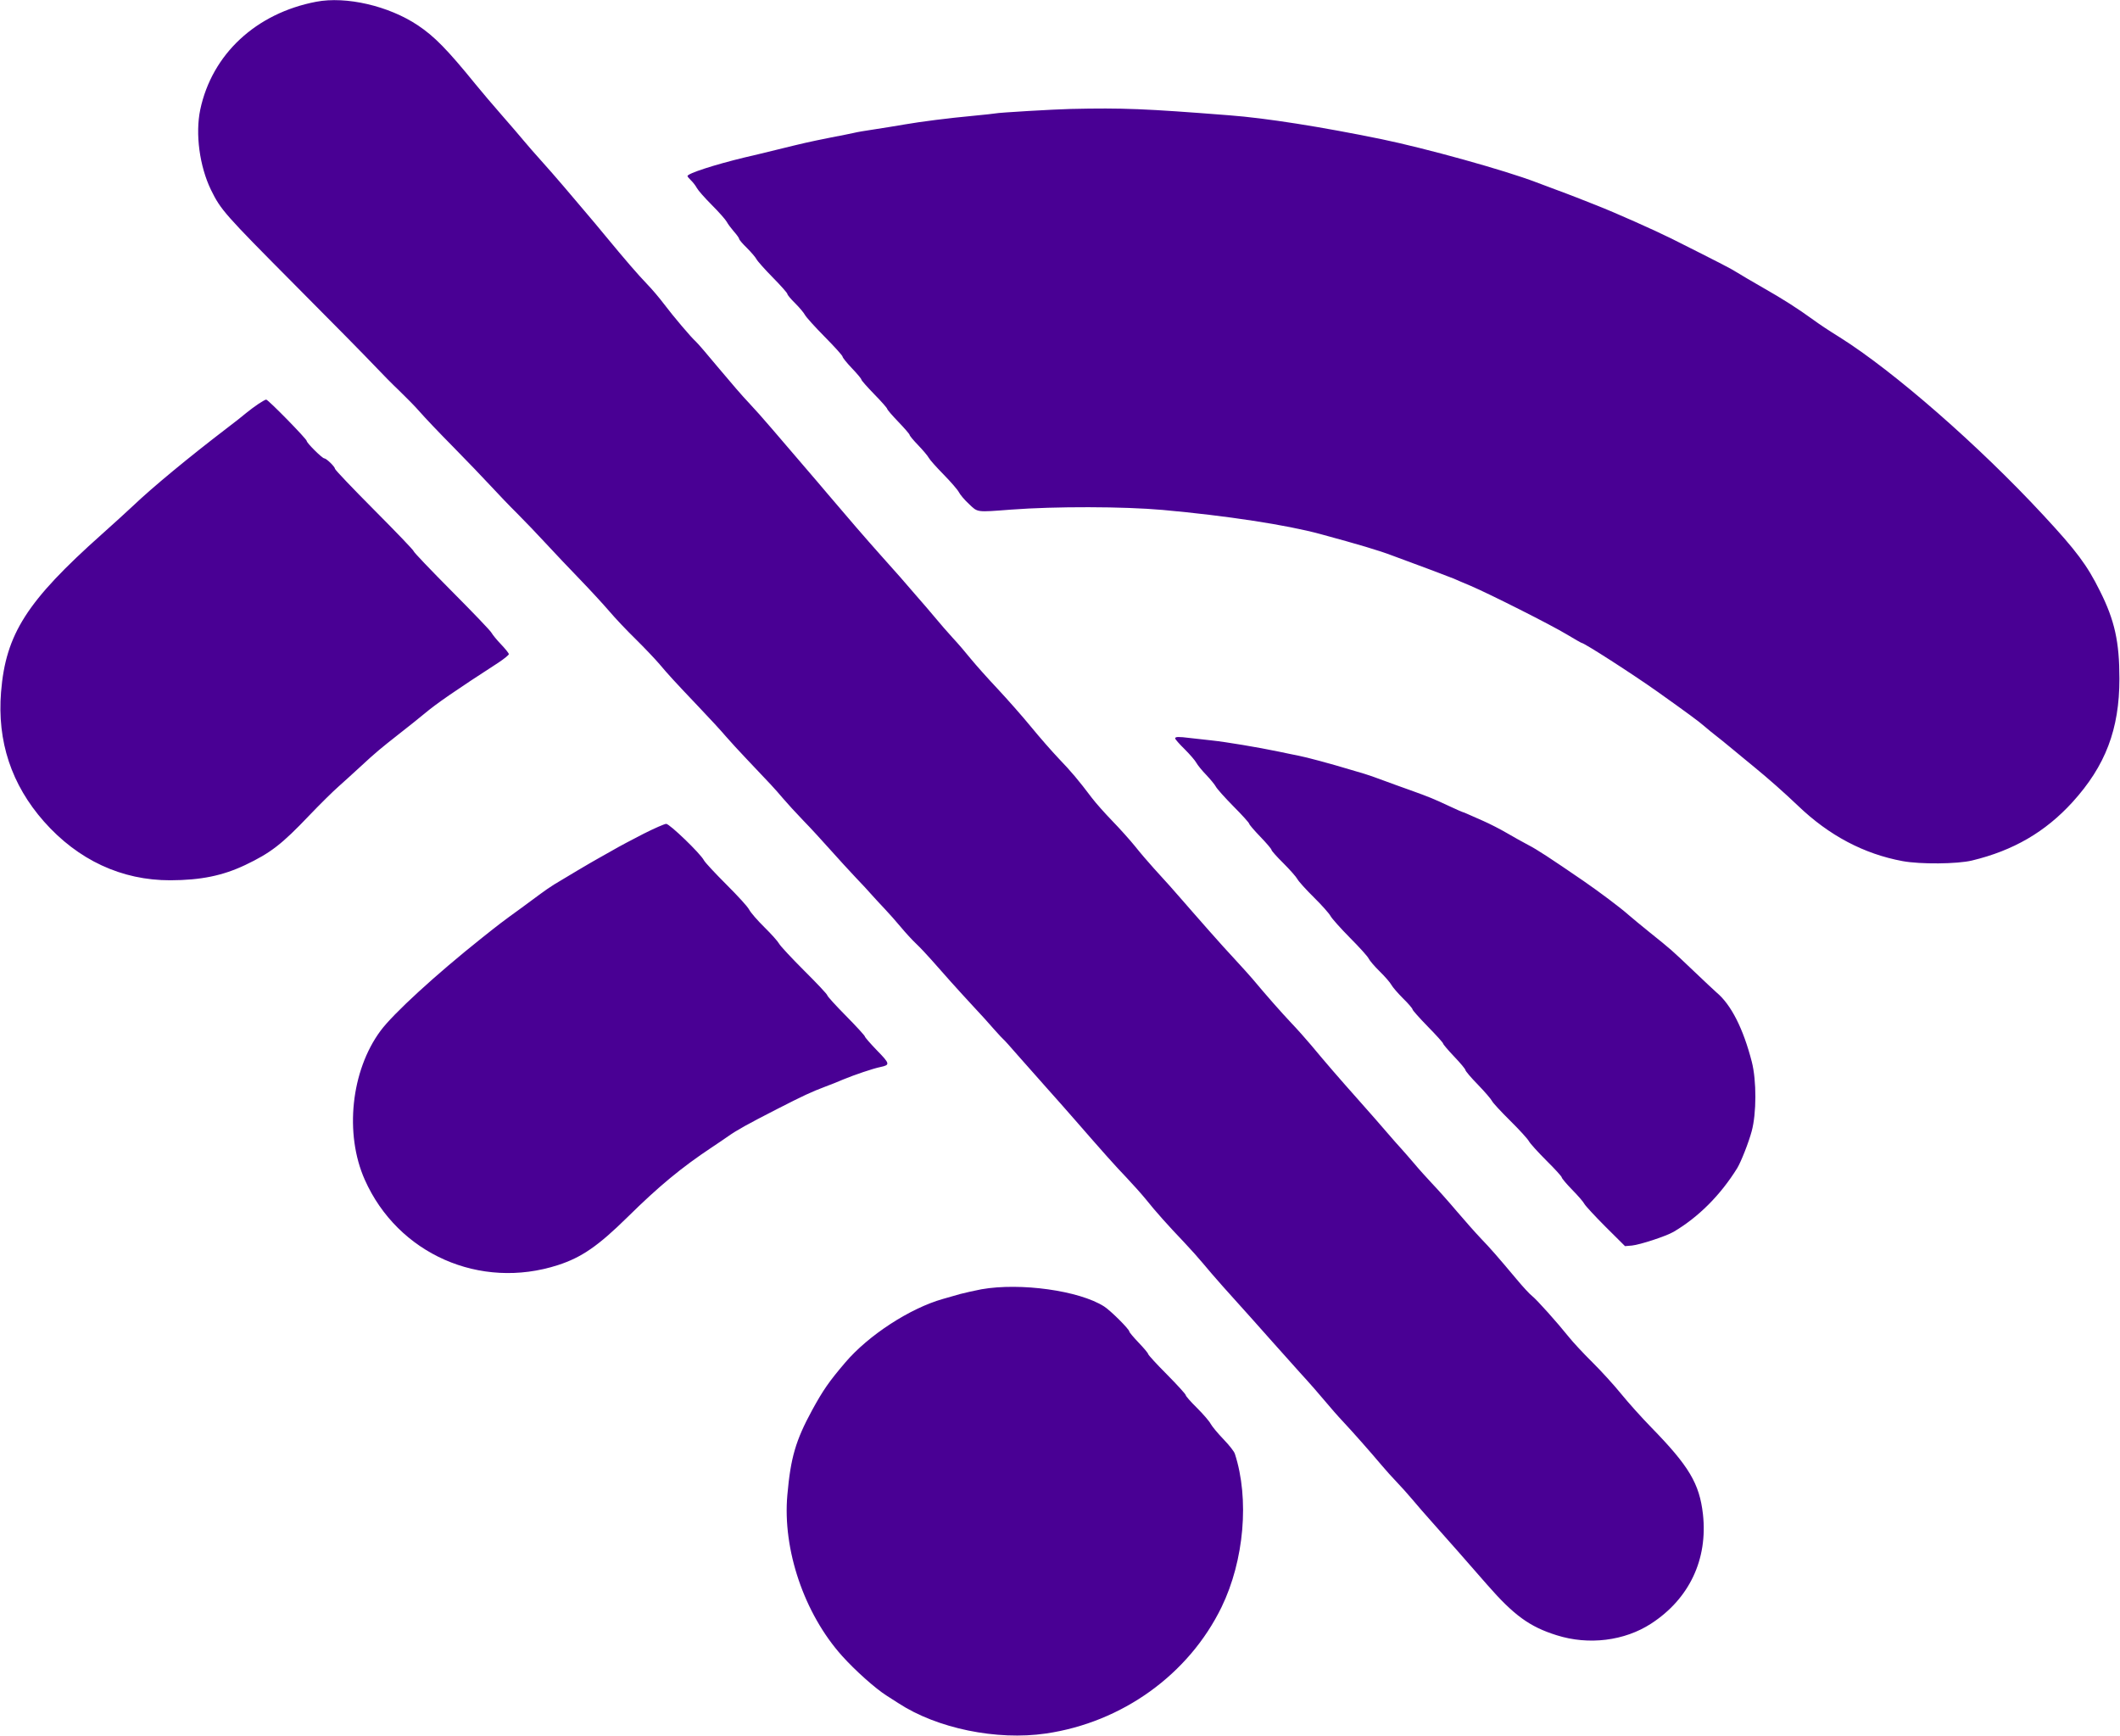
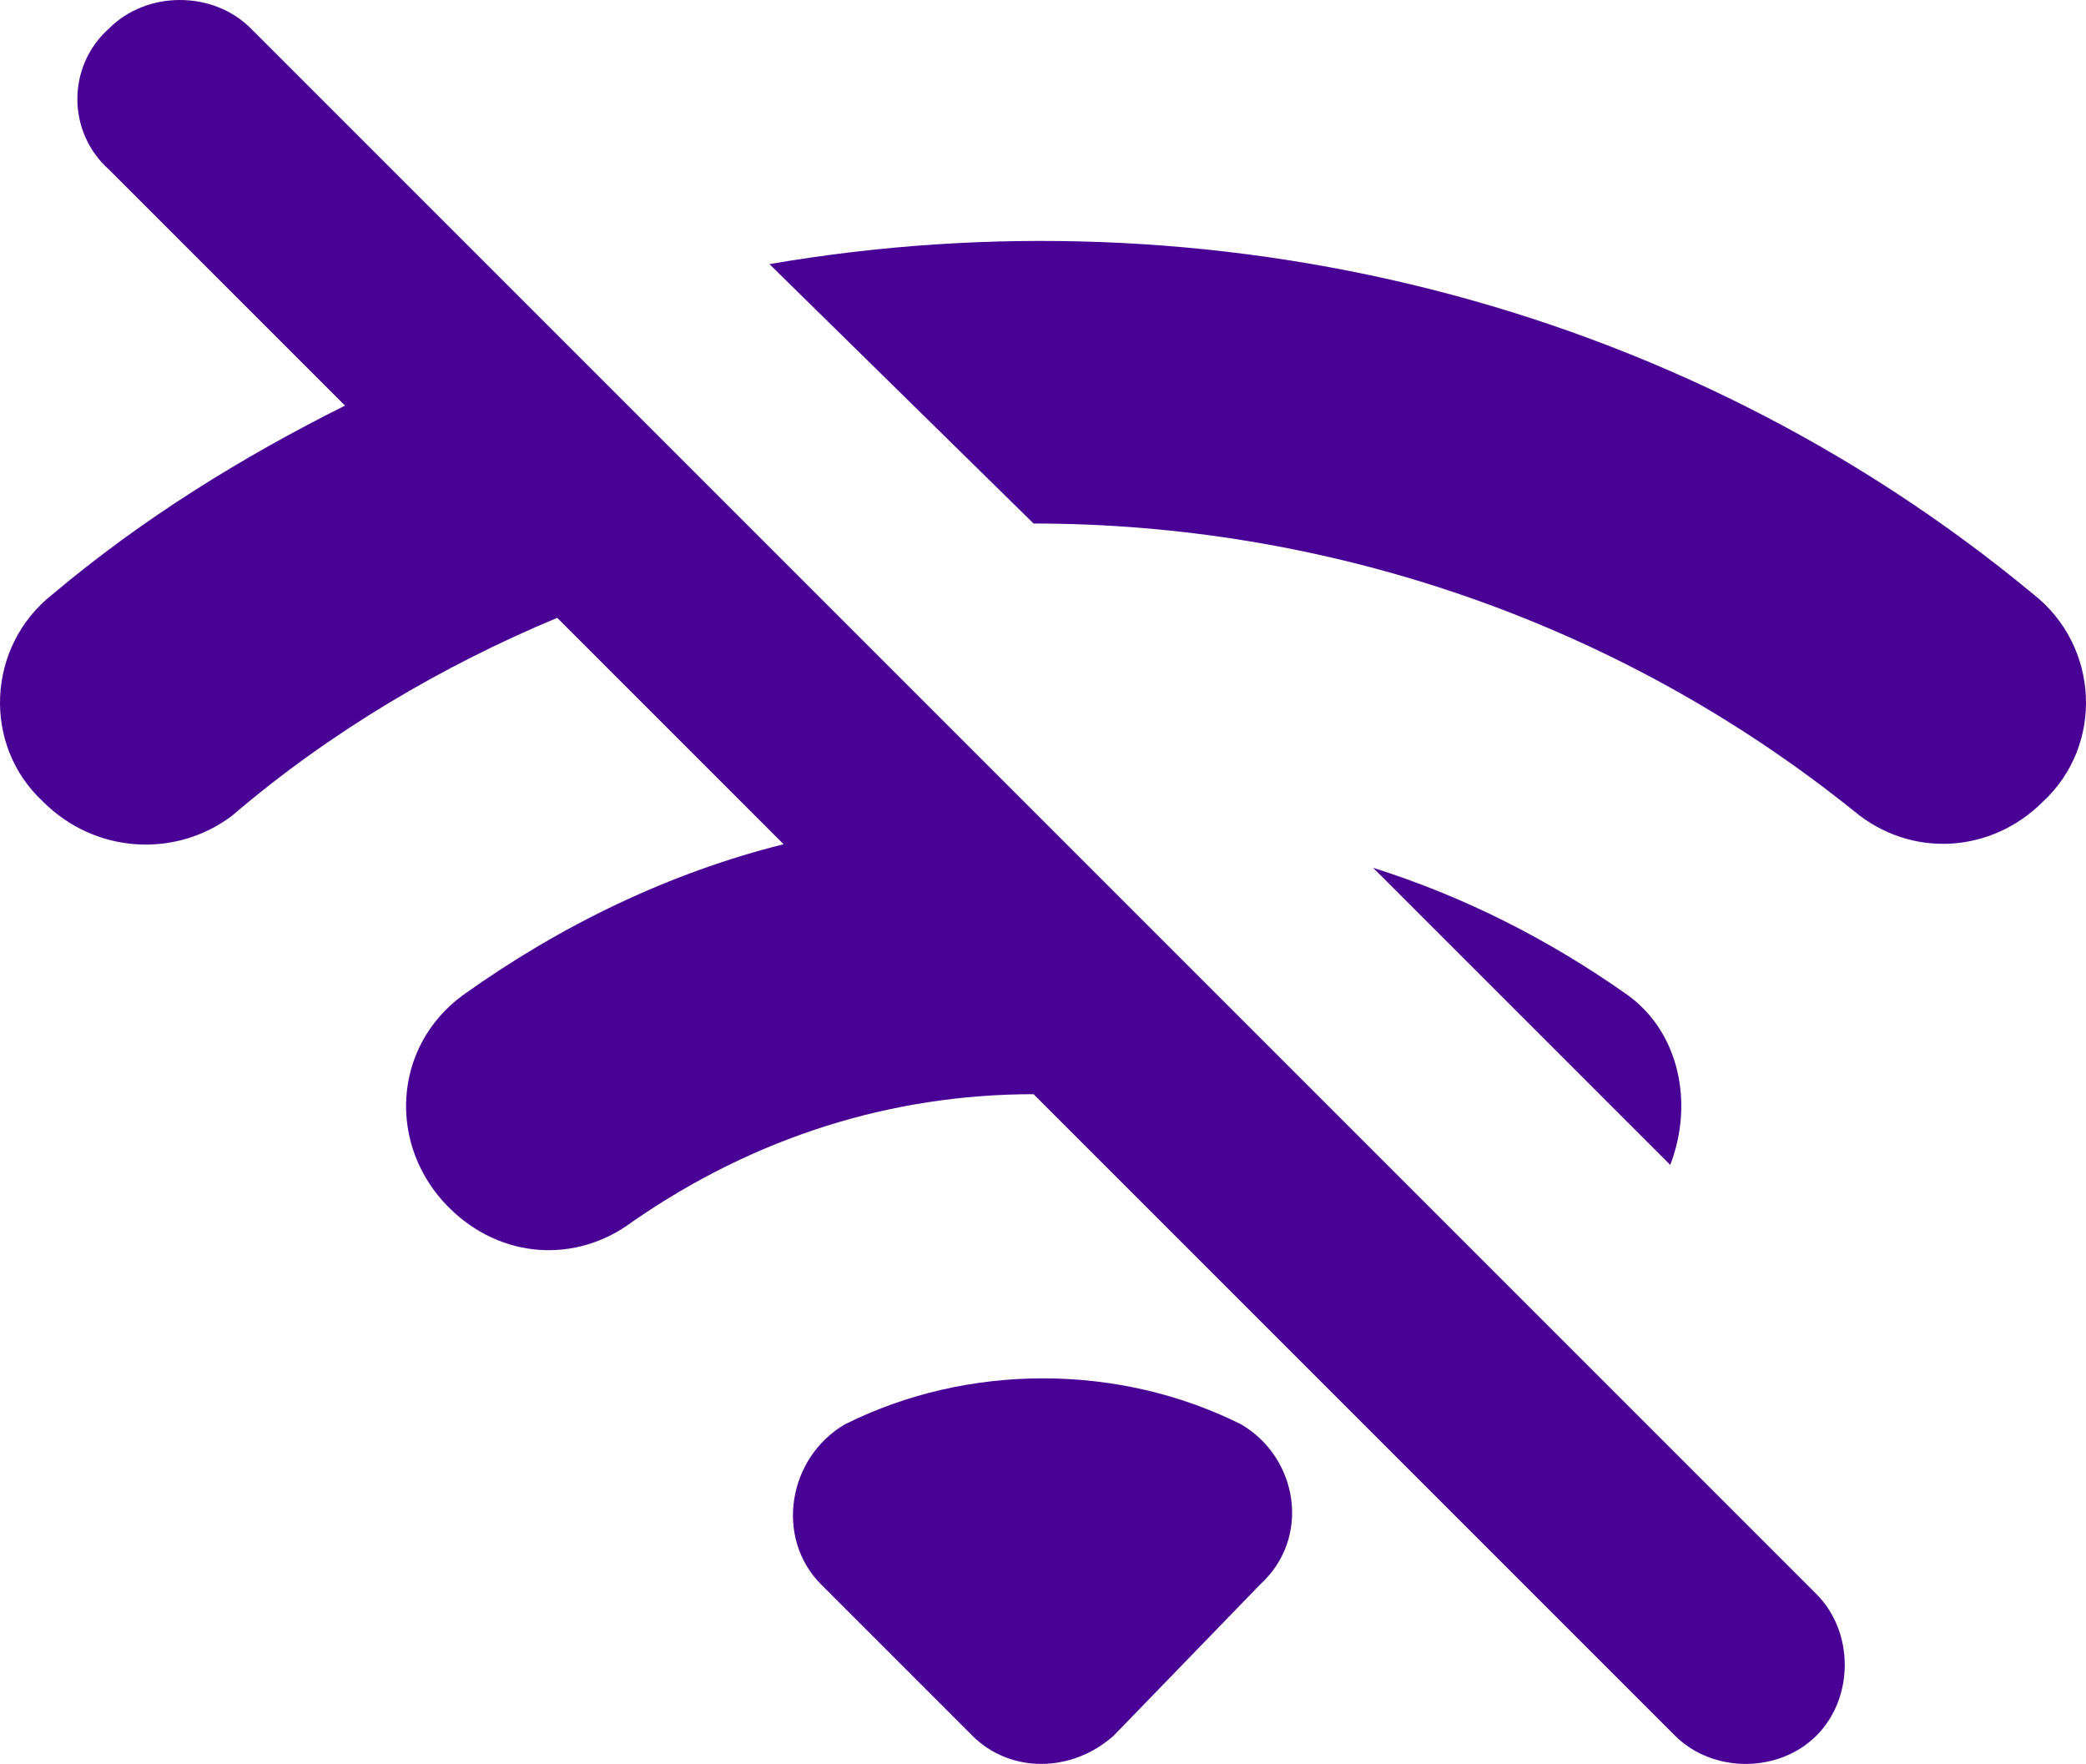
- <svg xmlns="http://www.w3.org/2000/svg" version="1.0" width="1804pt" height="1477pt" viewBox="0 0 1804 1477" preserveAspectRatio="xMidYMid meet">
-   <g transform="translate(0,1477) scale(0.1,-0.1)" fill="#490094" stroke="none">
-     <path d="M2690 14755C2178 14657 1804 14309 1704 13837C1661 13631 1698 13356 1795 13155C1879 12984 1908 12951 2510 12345C2822 12032 3126 11723 3186 11659C3246 11595 3342 11498 3399 11444C3456 11389 3535 11309 3573 11265C3611 11221 3737 11088 3854 10970C3970 10852 4115 10701 4175 10636C4236 10570 4337 10464 4401 10401C4465 10337 4575 10222 4646 10145C4717 10068 4847 9931 4935 9840C5023 9749 5135 9627 5184 9570C5233 9512 5335 9404 5411 9330C5486 9256 5576 9161 5611 9120C5686 9031 5733 8979 5946 8755C6035 8662 6139 8549 6176 8505C6214 8461 6295 8373 6355 8310C6556 8099 6596 8056 6660 7980C6695 7939 6773 7853 6834 7790C6896 7727 6999 7614 7065 7540C7131 7466 7228 7360 7280 7305C7333 7250 7395 7183 7419 7155C7443 7128 7493 7074 7530 7035C7566 6997 7628 6927 7667 6880C7706 6833 7764 6770 7796 6740C7828 6710 7886 6648 7925 6604C8017 6498 8157 6342 8284 6205C8341 6145 8419 6058 8458 6013C8498 5968 8535 5928 8540 5925C8545 5922 8601 5860 8664 5787C8728 5714 8836 5592 8905 5515C8974 5438 9084 5314 9149 5239C9379 4975 9486 4854 9586 4750C9641 4692 9715 4609 9751 4565C9831 4464 9946 4336 10076 4200C10131 4142 10203 4061 10237 4020C10270 3979 10347 3891 10406 3824C10588 3622 10724 3470 10822 3359C10873 3301 10980 3182 11059 3094C11139 3007 11237 2895 11278 2845C11319 2796 11384 2721 11424 2679C11513 2584 11664 2413 11753 2307C11791 2262 11850 2196 11885 2160C11920 2124 11979 2058 12017 2013C12054 1968 12132 1879 12190 1814C12313 1676 12488 1478 12654 1287C12882 1026 13016 928 13247 856C13519 770 13824 808 14050 955C14375 1166 14534 1502 14491 1887C14461 2147 14373 2295 14051 2625C13970 2708 13855 2836 13795 2910C13735 2984 13624 3106 13549 3180C13474 3254 13384 3351 13349 3395C13253 3515 13076 3713 13037 3743C13018 3757 12958 3822 12904 3887C12749 4072 12682 4149 12599 4235C12557 4279 12465 4383 12395 4465C12325 4548 12231 4653 12186 4700C12142 4747 12073 4823 12034 4870C11994 4917 11945 4973 11925 4995C11904 5017 11851 5078 11806 5130C11762 5182 11653 5306 11565 5405C11394 5597 11280 5729 11157 5877C11114 5928 11038 6014 10987 6067C10902 6157 10777 6299 10659 6440C10633 6470 10568 6543 10514 6601C10459 6659 10359 6771 10290 6849C10221 6928 10156 7002 10145 7014C10134 7026 10100 7065 10070 7100C9994 7188 9920 7271 9819 7381C9772 7433 9699 7518 9658 7570C9616 7622 9529 7719 9465 7785C9401 7851 9323 7939 9292 7980C9178 8131 9114 8207 9010 8315C8952 8376 8846 8497 8774 8585C8702 8673 8573 8819 8489 8909C8404 8999 8302 9114 8261 9164C8221 9214 8151 9296 8105 9345C8060 9395 7999 9464 7970 9500C7940 9536 7900 9583 7881 9605C7861 9627 7822 9672 7794 9705C7709 9805 7627 9898 7495 10045C7376 10178 7197 10385 7045 10565C7007 10611 6912 10721 6835 10811C6758 10900 6639 11039 6571 11119C6503 11199 6412 11301 6370 11345C6327 11389 6214 11520 6118 11635C6022 11751 5933 11854 5920 11865C5883 11897 5728 12080 5652 12181C5613 12233 5547 12311 5504 12355C5429 12433 5320 12559 5150 12765C5103 12822 5029 12911 4985 12962C4941 13014 4858 13112 4800 13180C4742 13248 4655 13348 4605 13403C4556 13458 4490 13532 4460 13569C4430 13606 4344 13705 4270 13790C4195 13875 4094 13995 4045 14055C3806 14349 3696 14461 3555 14555C3308 14720 2945 14804 2690 14755ZM9110 13843C8976 13840 8495 13812 8470 13805C8462 13803 8379 13794 8285 13785C8071 13765 7842 13736 7697 13711C7635 13700 7522 13682 7445 13670C7368 13659 7287 13645 7265 13639C7243 13634 7155 13616 7070 13600C6985 13583 6888 13563 6855 13555C6822 13548 6712 13521 6610 13496C6508 13471 6385 13441 6335 13430C6082 13369 5850 13294 5850 13272C5850 13267 5864 13251 5881 13234C5898 13218 5920 13189 5930 13170C5940 13151 5997 13086 6058 13025C6118 12965 6175 12900 6184 12883C6193 12865 6221 12828 6245 12800C6270 12772 6290 12744 6290 12737C6290 12730 6320 12695 6356 12660C6392 12624 6428 12582 6437 12565C6445 12549 6508 12478 6576 12409C6644 12340 6700 12277 6700 12269C6700 12261 6730 12225 6766 12190C6802 12154 6840 12109 6850 12090C6860 12071 6936 11987 7019 11903C7102 11819 7170 11744 7170 11735C7170 11727 7206 11682 7250 11636C7294 11590 7330 11547 7330 11540C7330 11533 7380 11477 7440 11415C7501 11353 7550 11297 7550 11290C7550 11284 7593 11234 7645 11180C7697 11126 7740 11076 7740 11070C7740 11063 7773 11023 7814 10981C7854 10939 7894 10892 7903 10875C7911 10859 7968 10795 8028 10734C8089 10672 8148 10604 8159 10583C8170 10561 8208 10516 8245 10482C8322 10409 8304 10411 8606 10434C8977 10462 9558 10461 9895 10431C10437 10382 10948 10304 11235 10226C11566 10136 11732 10087 11850 10042C11924 10014 12064 9962 12160 9927C12256 9891 12351 9855 12370 9847C12389 9838 12455 9810 12515 9785C12674 9717 13195 9455 13334 9371C13399 9332 13455 9300 13458 9300C13480 9300 13889 9037 14105 8884C14362 8701 14456 8632 14504 8590C14535 8563 14577 8529 14598 8513C14618 8498 14685 8444 14745 8394C14806 8344 14887 8276 14927 8244C15047 8146 15188 8021 15300 7914C15565 7660 15861 7504 16190 7443C16342 7415 16655 7418 16780 7448C17133 7533 17404 7691 17635 7944C17916 8253 18035 8564 18035 8995C18035 9308 17995 9491 17870 9740C17760 9962 17670 10082 17389 10385C16840 10978 16114 11612 15655 11900C15549 11966 15491 12005 15430 12049C15295 12147 15172 12225 15007 12319C14909 12375 14806 12436 14777 12454C14730 12484 14659 12521 14225 12739C14082 12810 13746 12960 13585 13023C13536 13042 13459 13072 13415 13090C13371 13107 13288 13139 13230 13160C13172 13181 13100 13208 13070 13220C12806 13321 12133 13508 11755 13586C11242 13691 10776 13765 10460 13789C9743 13845 9560 13853 9110 13843ZM2200 11334C2170 11314 2123 11279 2095 11256C2068 11233 1996 11176 1935 11130C1604 10877 1299 10625 1130 10464C1083 10420 964 10311 865 10223C228 9655 49 9375 9 8882C-25 8462 97 8094 374 7780C664 7452 1035 7279 1450 7280C1710 7281 1895 7319 2087 7410C2303 7513 2397 7585 2631 7831C2721 7925 2833 8036 2880 8077C2927 8119 3010 8194 3065 8245C3201 8371 3237 8400 3397 8526C3473 8585 3569 8662 3611 8697C3716 8785 3874 8894 4243 9133C4291 9165 4330 9197 4330 9204C4330 9212 4300 9249 4264 9287C4228 9324 4192 9369 4183 9385C4175 9402 4022 9561 3844 9740C3666 9919 3520 10072 3520 10080C3520 10088 3369 10245 3185 10430C3001 10615 2850 10773 2850 10782C2850 10799 2777 10870 2759 10870C2742 10870 2610 11001 2610 11018C2610 11035 2282 11370 2265 11370C2259 11370 2230 11354 2200 11334ZM10000 8487C10000 8480 10036 8439 10081 8395C10125 8351 10170 8299 10180 8280C10190 8261 10228 8214 10264 8177C10300 8139 10337 8094 10346 8077C10355 8059 10422 7984 10496 7909C10570 7835 10630 7768 10630 7761C10630 7754 10673 7704 10725 7650C10777 7596 10820 7546 10820 7538C10820 7531 10865 7480 10921 7425C10976 7370 11030 7309 11040 7290C11050 7271 11113 7201 11180 7135C11247 7069 11310 6998 11322 6976C11333 6955 11407 6872 11487 6791C11567 6711 11638 6632 11646 6615C11653 6599 11695 6549 11740 6505C11785 6461 11830 6409 11840 6390C11850 6371 11895 6319 11939 6275C11984 6231 12020 6189 12020 6181C12020 6174 12079 6108 12150 6035C12222 5962 12280 5897 12280 5891C12280 5884 12323 5834 12375 5779C12427 5725 12470 5673 12470 5665C12470 5657 12518 5600 12577 5540C12636 5479 12689 5417 12696 5402C12703 5387 12772 5312 12850 5235C12928 5158 13000 5079 13010 5060C13020 5041 13087 4967 13159 4895C13231 4824 13290 4759 13290 4751C13290 4744 13330 4696 13379 4646C13428 4596 13475 4542 13483 4525C13492 4509 13573 4421 13663 4331L13828 4167L13887 4172C13956 4179 14176 4251 14240 4288C14453 4413 14641 4602 14783 4831C14815 4884 14880 5048 14906 5145C14947 5296 14948 5574 14907 5735C14834 6018 14731 6222 14606 6326C14589 6341 14501 6423 14410 6510C14222 6689 14222 6689 14040 6835C13966 6895 13883 6963 13856 6987C13791 7045 13610 7181 13475 7274C13186 7472 13079 7542 13005 7580C12961 7603 12879 7649 12824 7681C12768 7714 12676 7761 12619 7786C12562 7811 12501 7838 12483 7846C12466 7854 12450 7860 12447 7860C12444 7860 12397 7881 12343 7906C12193 7976 12166 7987 12005 8045C11939 8068 11833 8107 11770 8130C11707 8154 11635 8179 11610 8186C11585 8193 11534 8208 11495 8220C11323 8272 11114 8328 11050 8340C11025 8345 10949 8360 10880 8375C10702 8412 10433 8457 10310 8470C10252 8476 10171 8485 10130 8490C10026 8503 10000 8502 10000 8487ZM5475 7675C5383 7628 5262 7564 5208 7532C5154 7501 5097 7469 5082 7461C5048 7443 4795 7293 4715 7244C4682 7223 4630 7188 4600 7165C4570 7142 4498 7089 4440 7047C4266 6921 4251 6909 4100 6789C3707 6476 3346 6145 3238 5999C2987 5660 2930 5123 3104 4732C3385 4100 4086 3791 4749 4006C4949 4071 5090 4168 5340 4414C5609 4679 5798 4835 6055 5006C6105 5039 6168 5082 6195 5101C6270 5154 6362 5205 6610 5332C6839 5449 6901 5478 7025 5525C7064 5539 7131 5566 7175 5585C7272 5625 7428 5678 7492 5691C7576 5709 7574 5718 7461 5834C7406 5891 7360 5944 7360 5950C7360 5957 7288 6036 7200 6125C7112 6214 7040 6293 7040 6301C7040 6309 6952 6403 6844 6510C6737 6617 6640 6721 6630 6740C6620 6759 6564 6822 6505 6880C6446 6938 6388 7005 6375 7030C6361 7057 6282 7143 6180 7245C6086 7339 6000 7431 5990 7450C5960 7508 5698 7760 5669 7760C5655 7760 5568 7722 5475 7675ZM8352 3800C8295 3789 8214 3771 8172 3760C8130 3748 8064 3729 8025 3718C7744 3639 7390 3409 7192 3176C7054 3014 7004 2942 6910 2770C6771 2514 6728 2368 6700 2050C6658 1585 6844 1039 7165 681C7275 558 7451 401 7545 342C7567 328 7612 299 7645 278C7974 63 8481 -41 8900 20C9550 115 10116 523 10395 1096C10587 1492 10633 2016 10508 2400C10501 2421 10462 2471 10410 2525C10362 2575 10314 2633 10302 2655C10291 2677 10238 2738 10186 2790C10133 2842 10090 2891 10090 2899C10090 2907 10018 2986 9930 3075C9842 3163 9770 3242 9770 3249C9770 3256 9734 3299 9690 3345C9646 3391 9610 3434 9610 3440C9610 3460 9449 3620 9395 3654C9183 3789 8683 3858 8352 3800Z" />
-   </g>
+ <svg xmlns="http://www.w3.org/2000/svg" viewBox="34.844 -468 442.312 374" fill="#490094">
+   <path d="M428 -296C440 -286 457 -287 468 -298C481 -310 480 -331 466 -342C390 -405 291 -428 198 -412L254 -357C315 -357 377 -337 428 -296ZM380 -257C363 -269 345 -278 326 -284L389 -221C394 -234 391 -249 380 -257ZM298 -166C272 -179 240 -179 214 -166C202 -159 199 -142 209 -132L241 -100C249 -92 262 -92 271 -100L302 -132C313 -142 310 -159 298 -166ZM420 -130 88 -462C80 -470 66 -470 58 -462C49 -454 49 -440 58 -432L108 -382C86 -371 65 -358 46 -342C32 -331 31 -310 44 -298C55 -287 72 -286 84 -295C105 -313 129 -327 153 -337L201 -289C177 -283 154 -272 133 -257C118 -246 117 -225 130 -212C141 -201 157 -200 169 -209C195 -227 224 -236 254 -236L390 -100C398 -92 412 -92 420 -100C428 -108 428 -122 420 -130Z" />
</svg>
